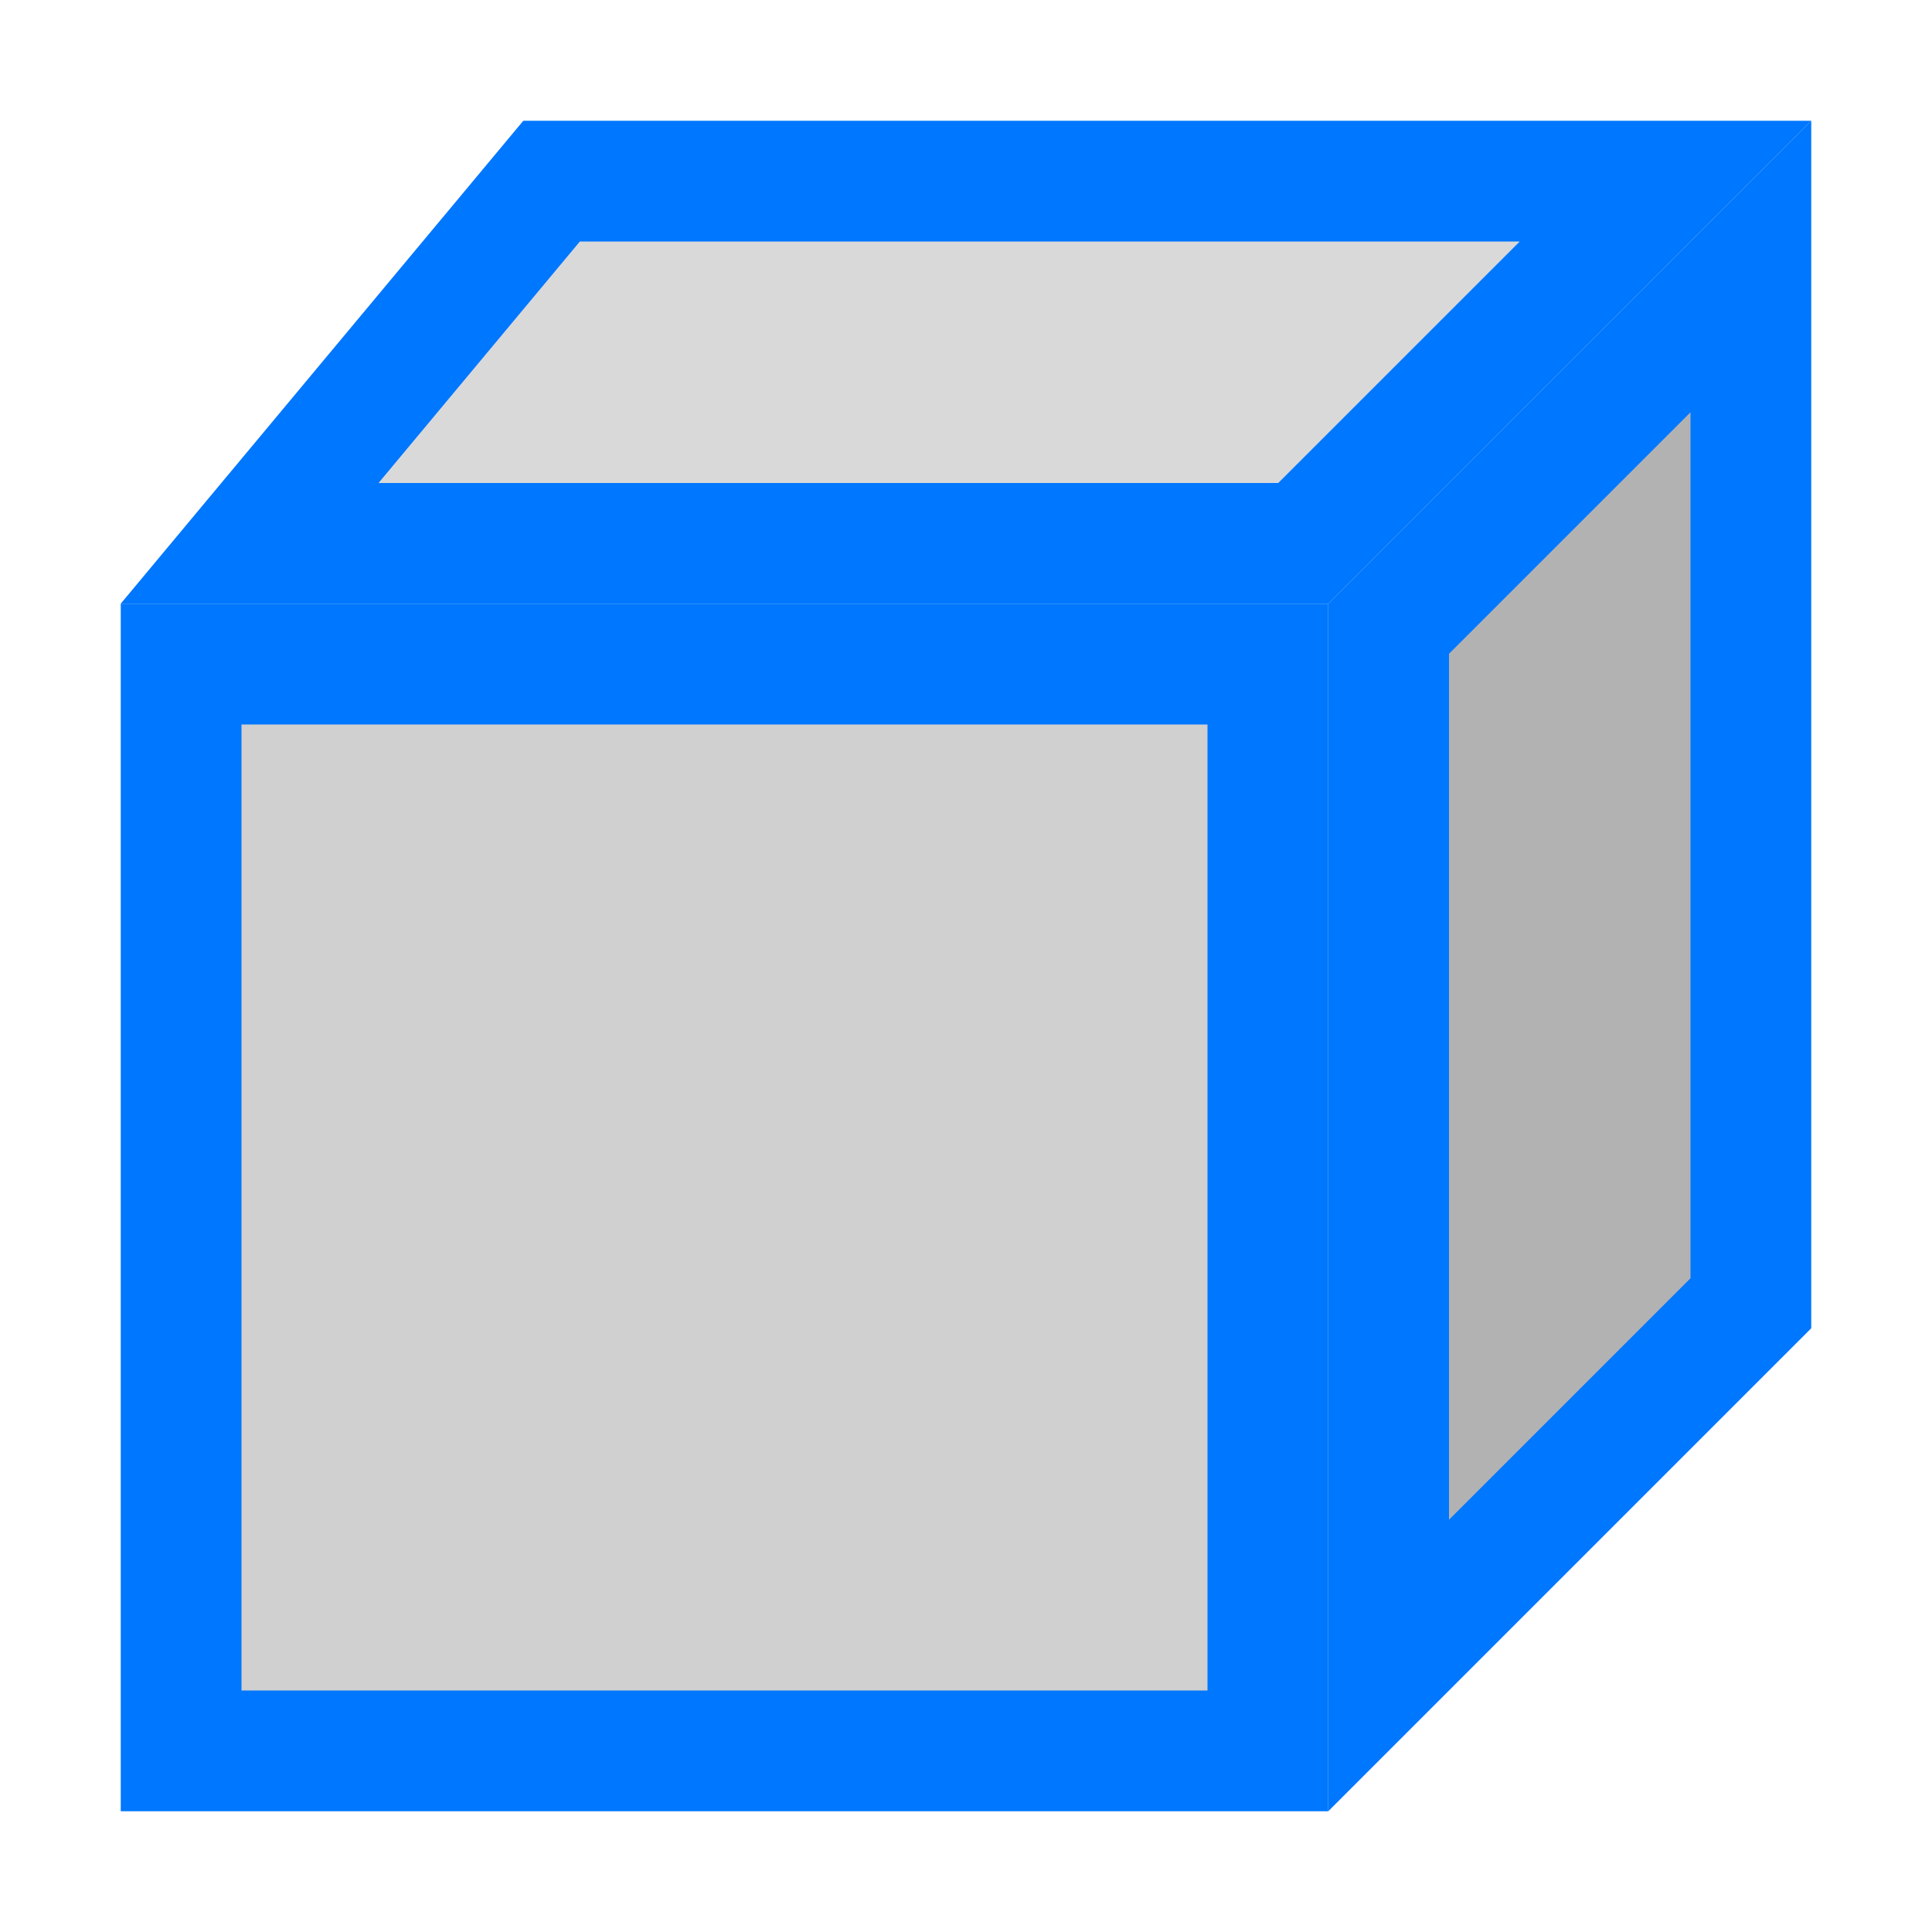
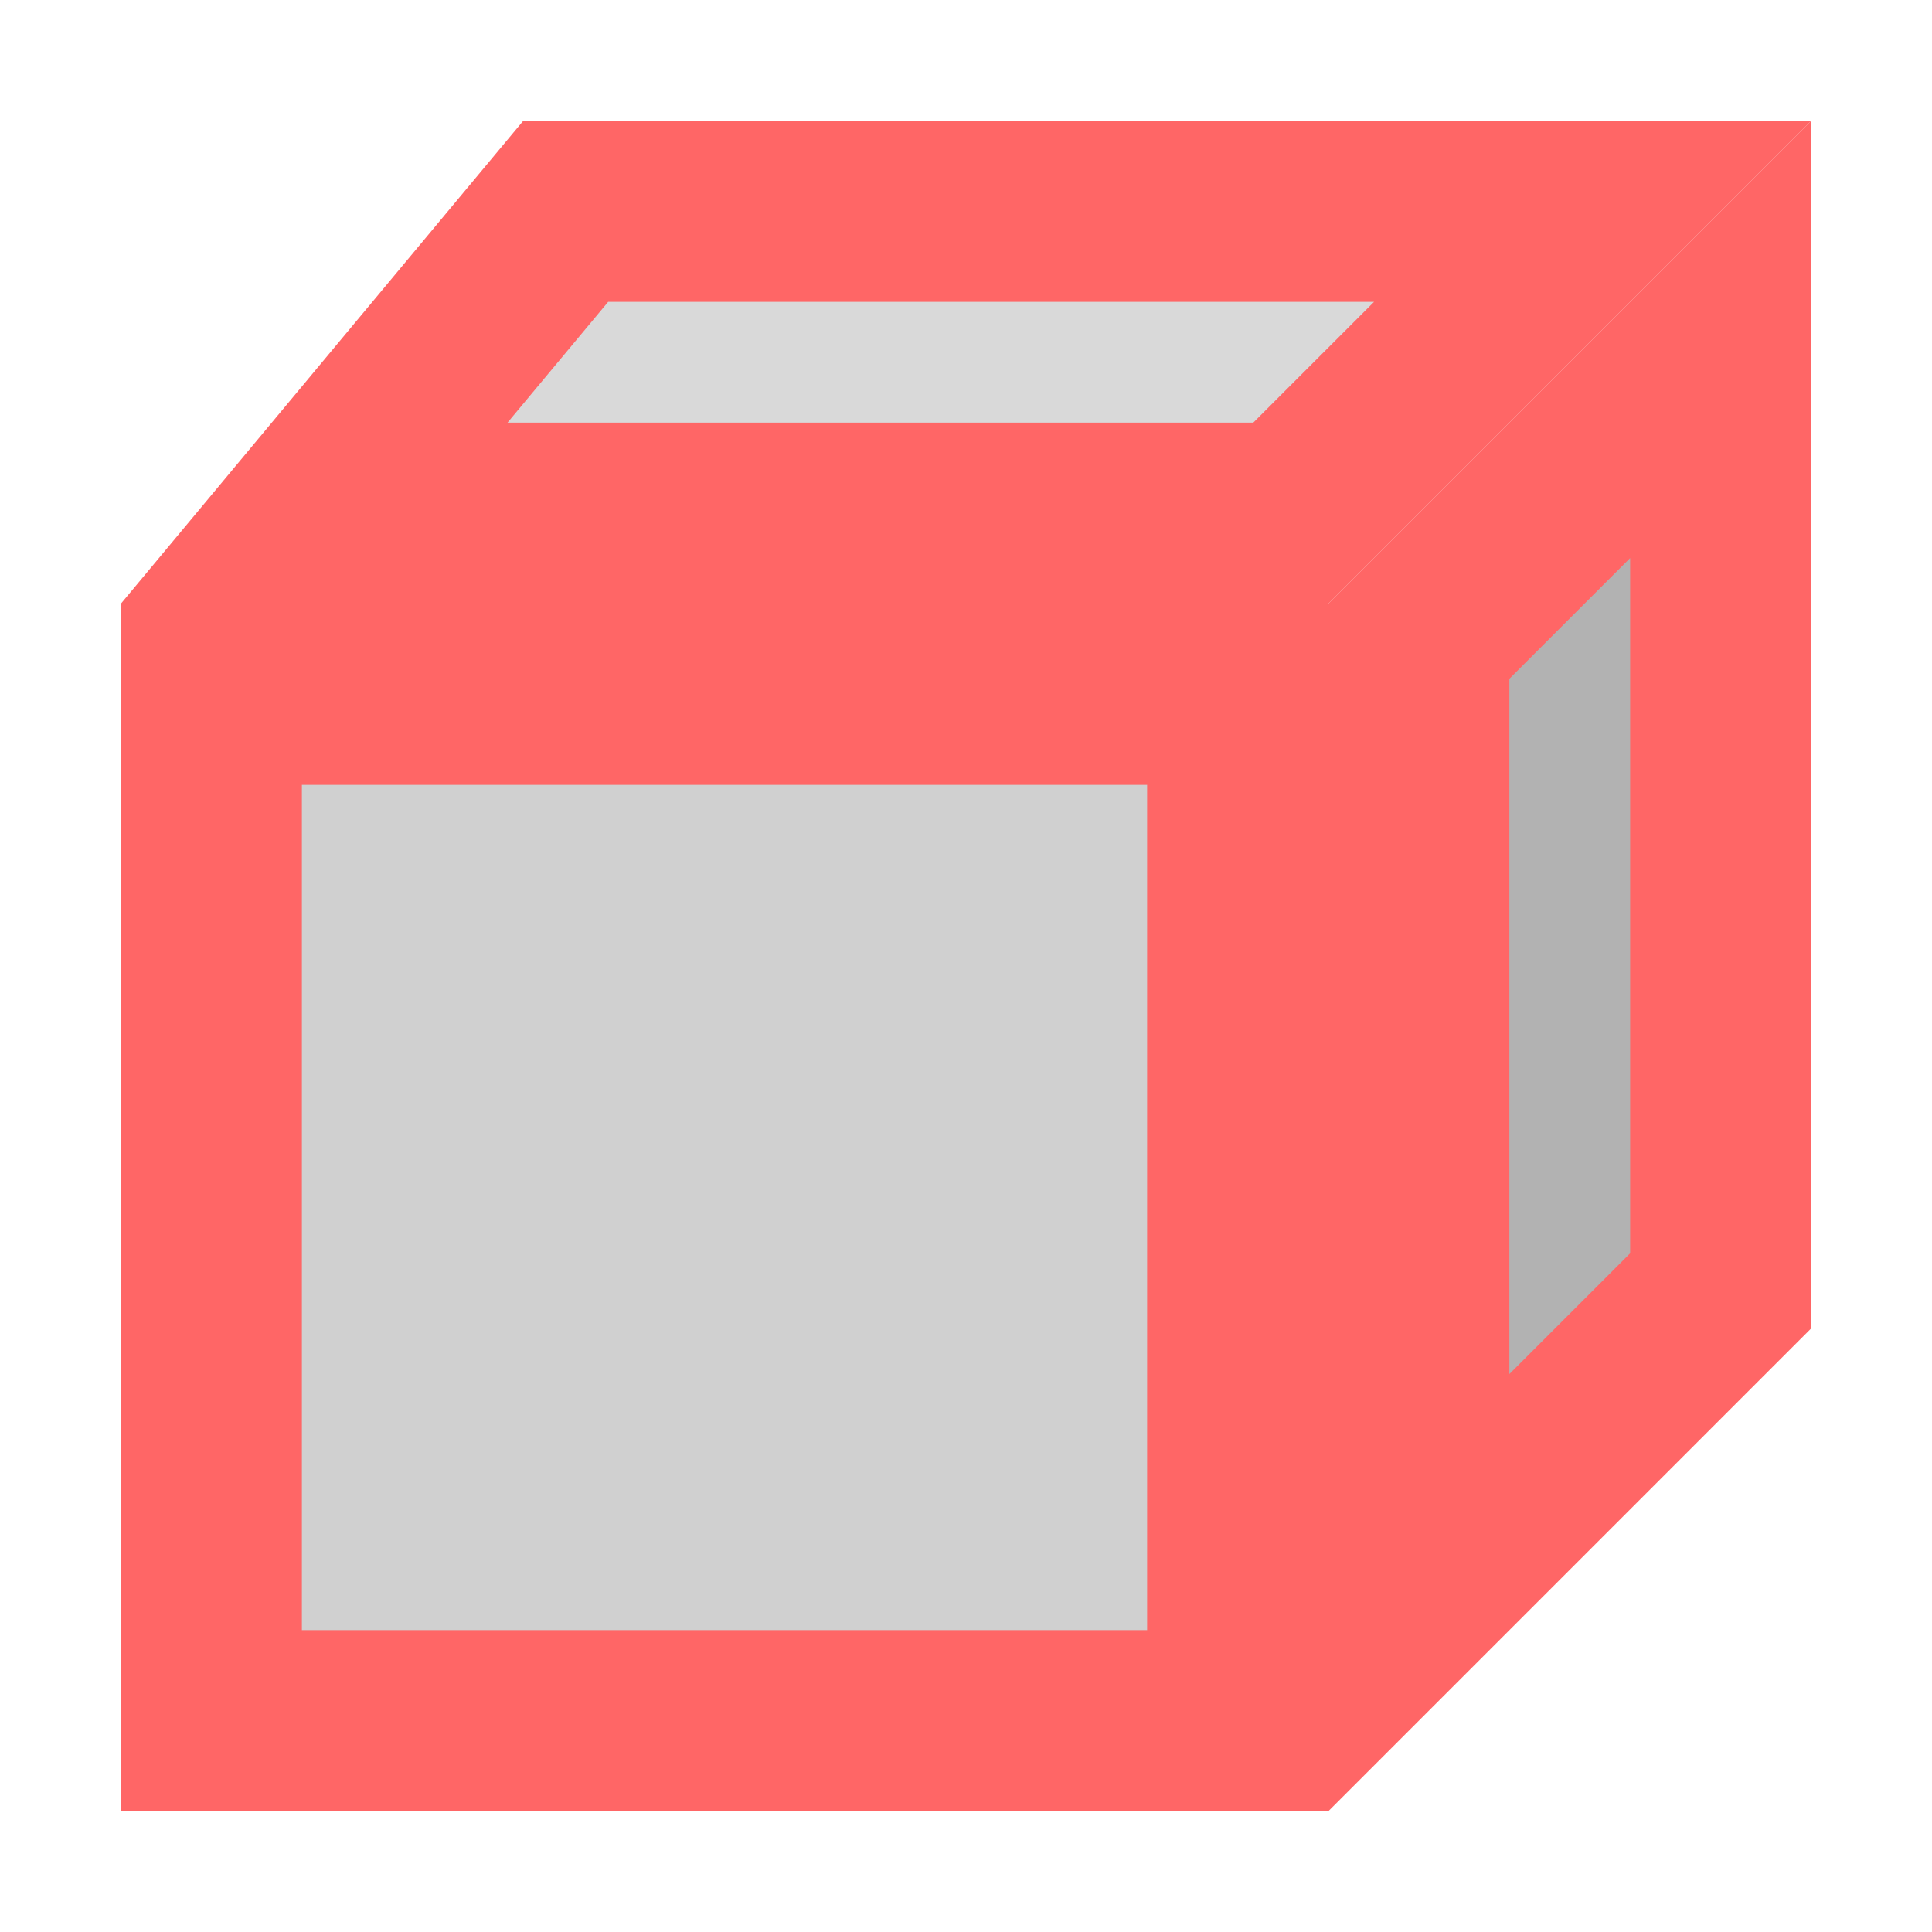
<svg xmlns="http://www.w3.org/2000/svg" width="16" height="16" viewBox="0 0 16 16" fill="none">
-   <path d="M10.5 5.5V14.5H1.5V5.5H10.5Z" fill="#D0D0D0" stroke="#0077FF" />
-   <path d="M13.793 1.5L10.793 4.5H2.067L4.568 1.5H13.793Z" fill="#D9D9D9" stroke="#0077FF" />
-   <path d="M14.5 10.793L11.5 13.793V5.207L14.5 2.207V10.793Z" fill="#B2B2B2" stroke="#0077FF" />
+   <path d="M10.25 5.75V14.25H1.75V5.75H10.25Z" fill="#D0D0D0" stroke="#FF6666" stroke-width="1.5" />
+   <path d="M13.19 1.75L10.69 4.25H2.602L4.685 1.75H13.19Z" fill="#D9D9D9" stroke="#FF6666" stroke-width="1.5" />
+   <path d="M14.25 10.69L11.75 13.19V5.311L14.25 2.811V10.69Z" fill="#B2B2B2" stroke="#FF6666" stroke-width="1.5" />
</svg>
